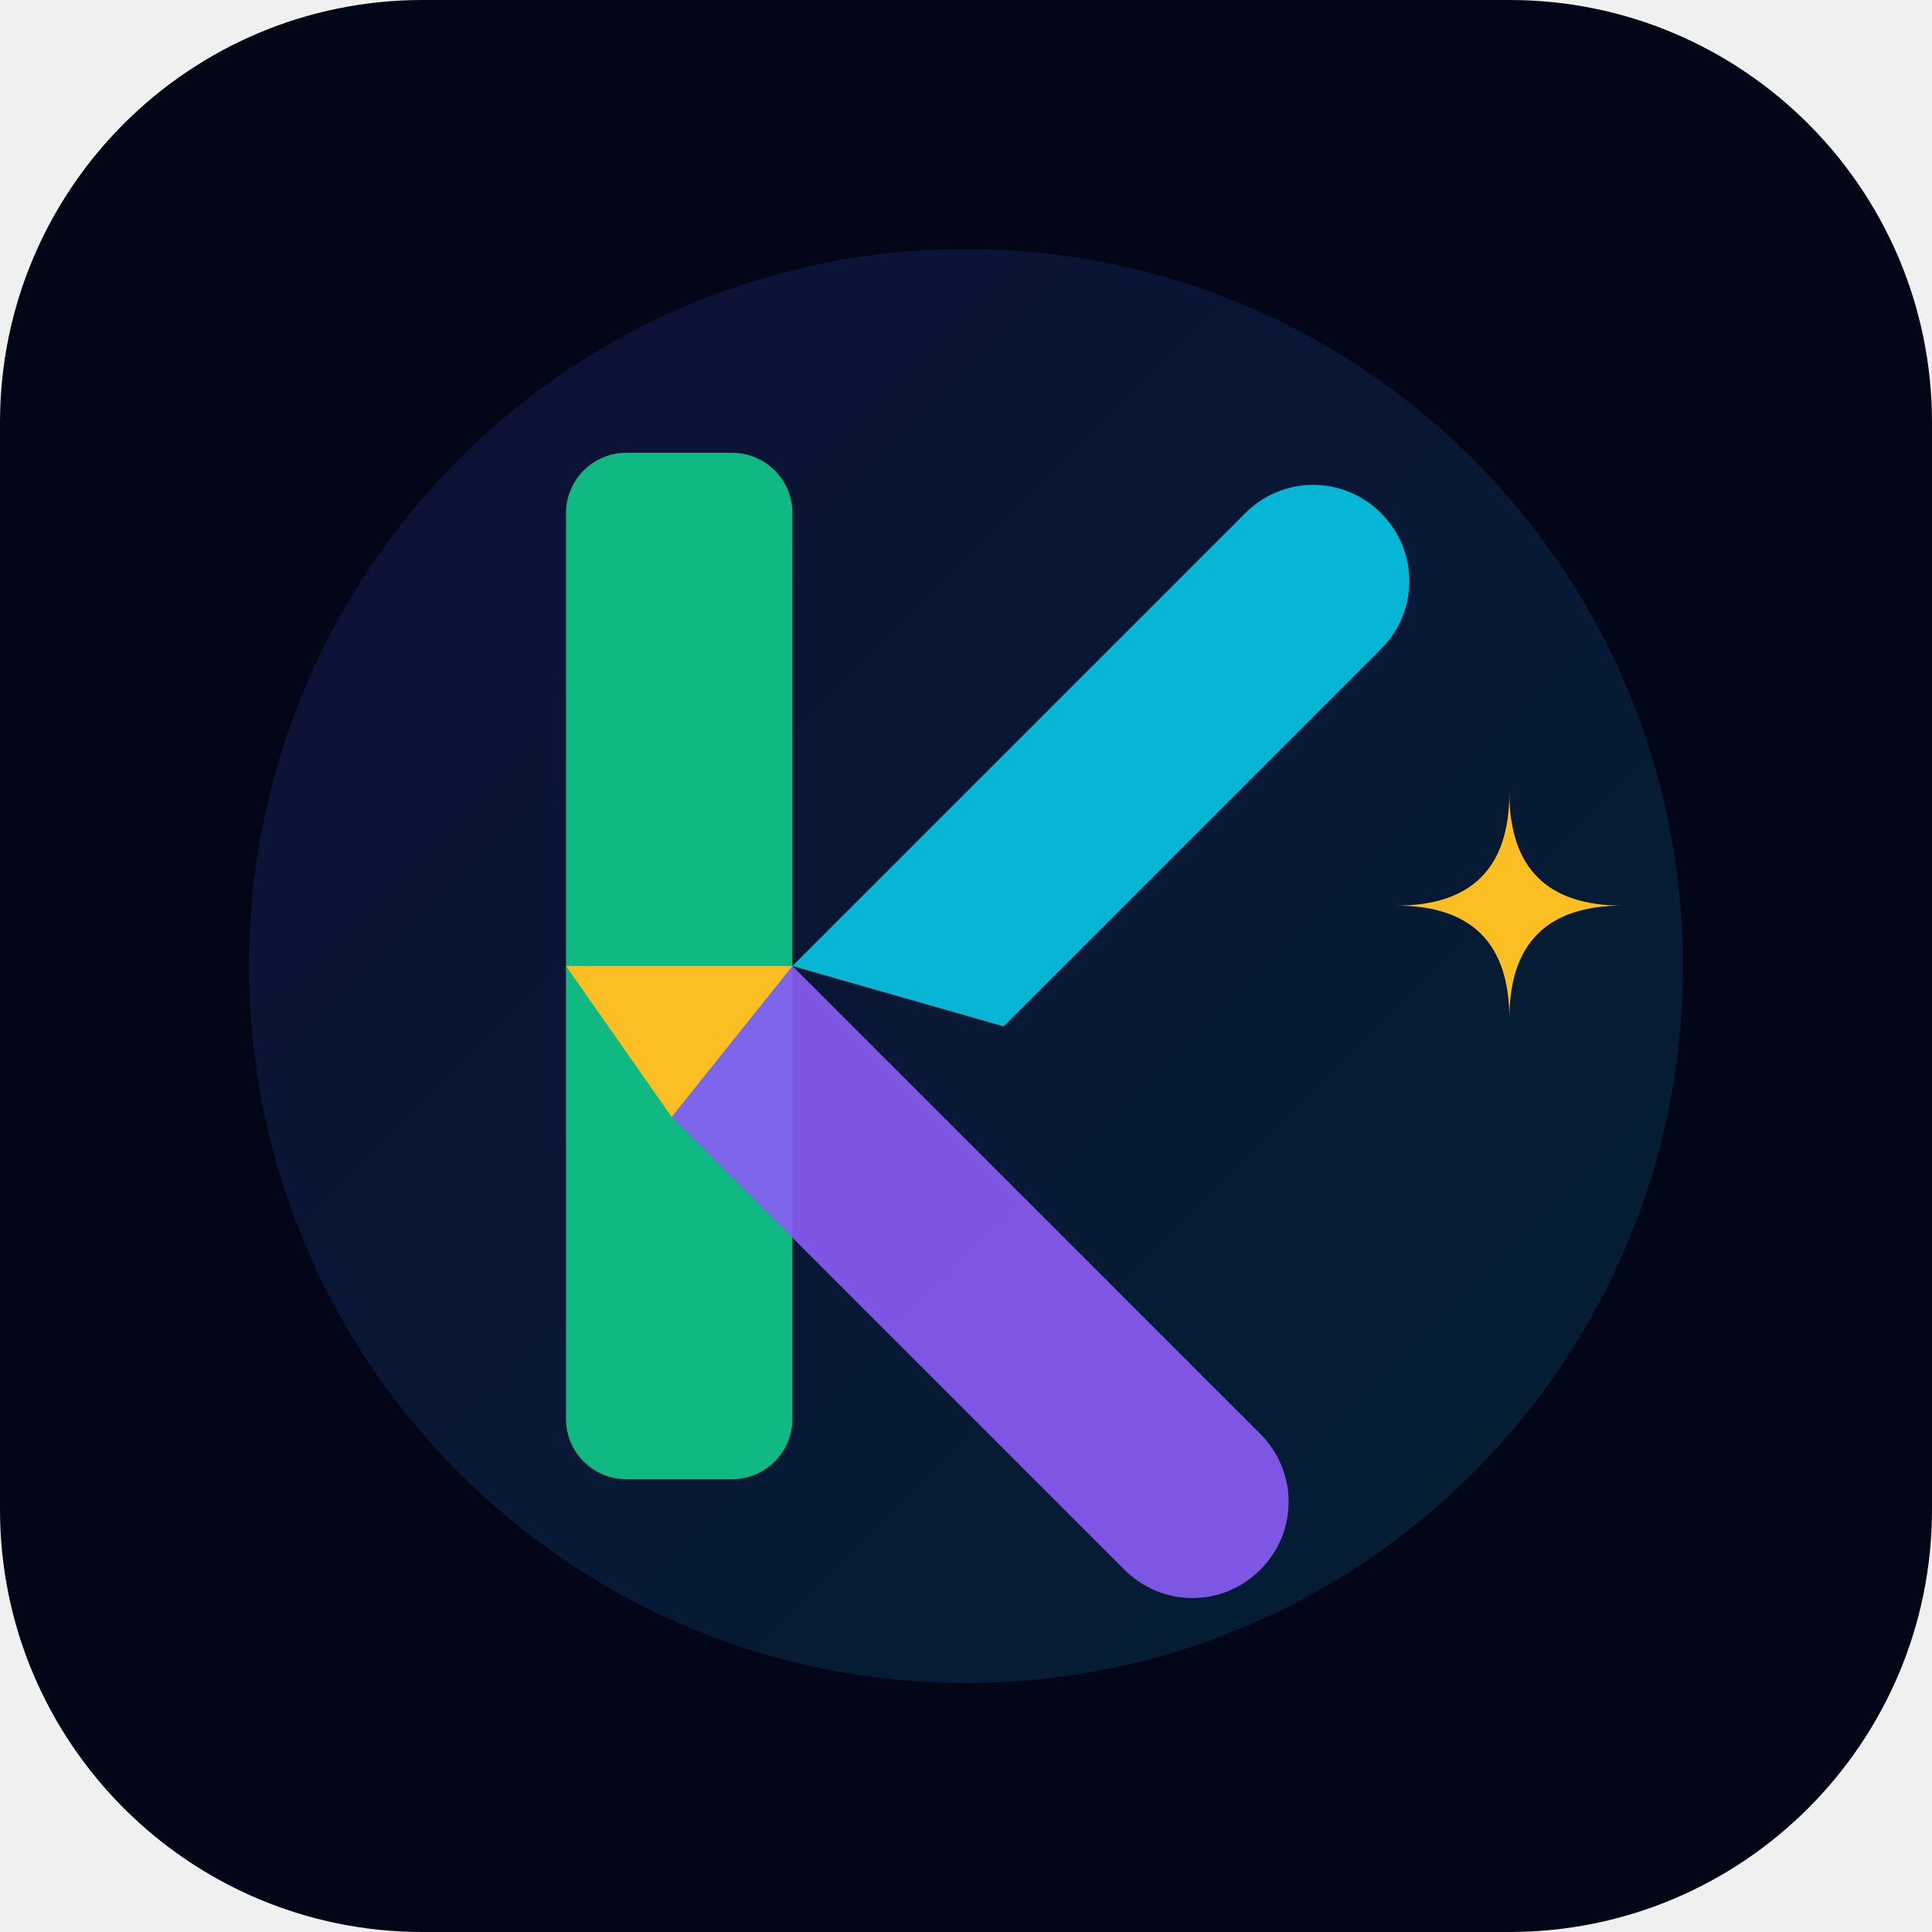
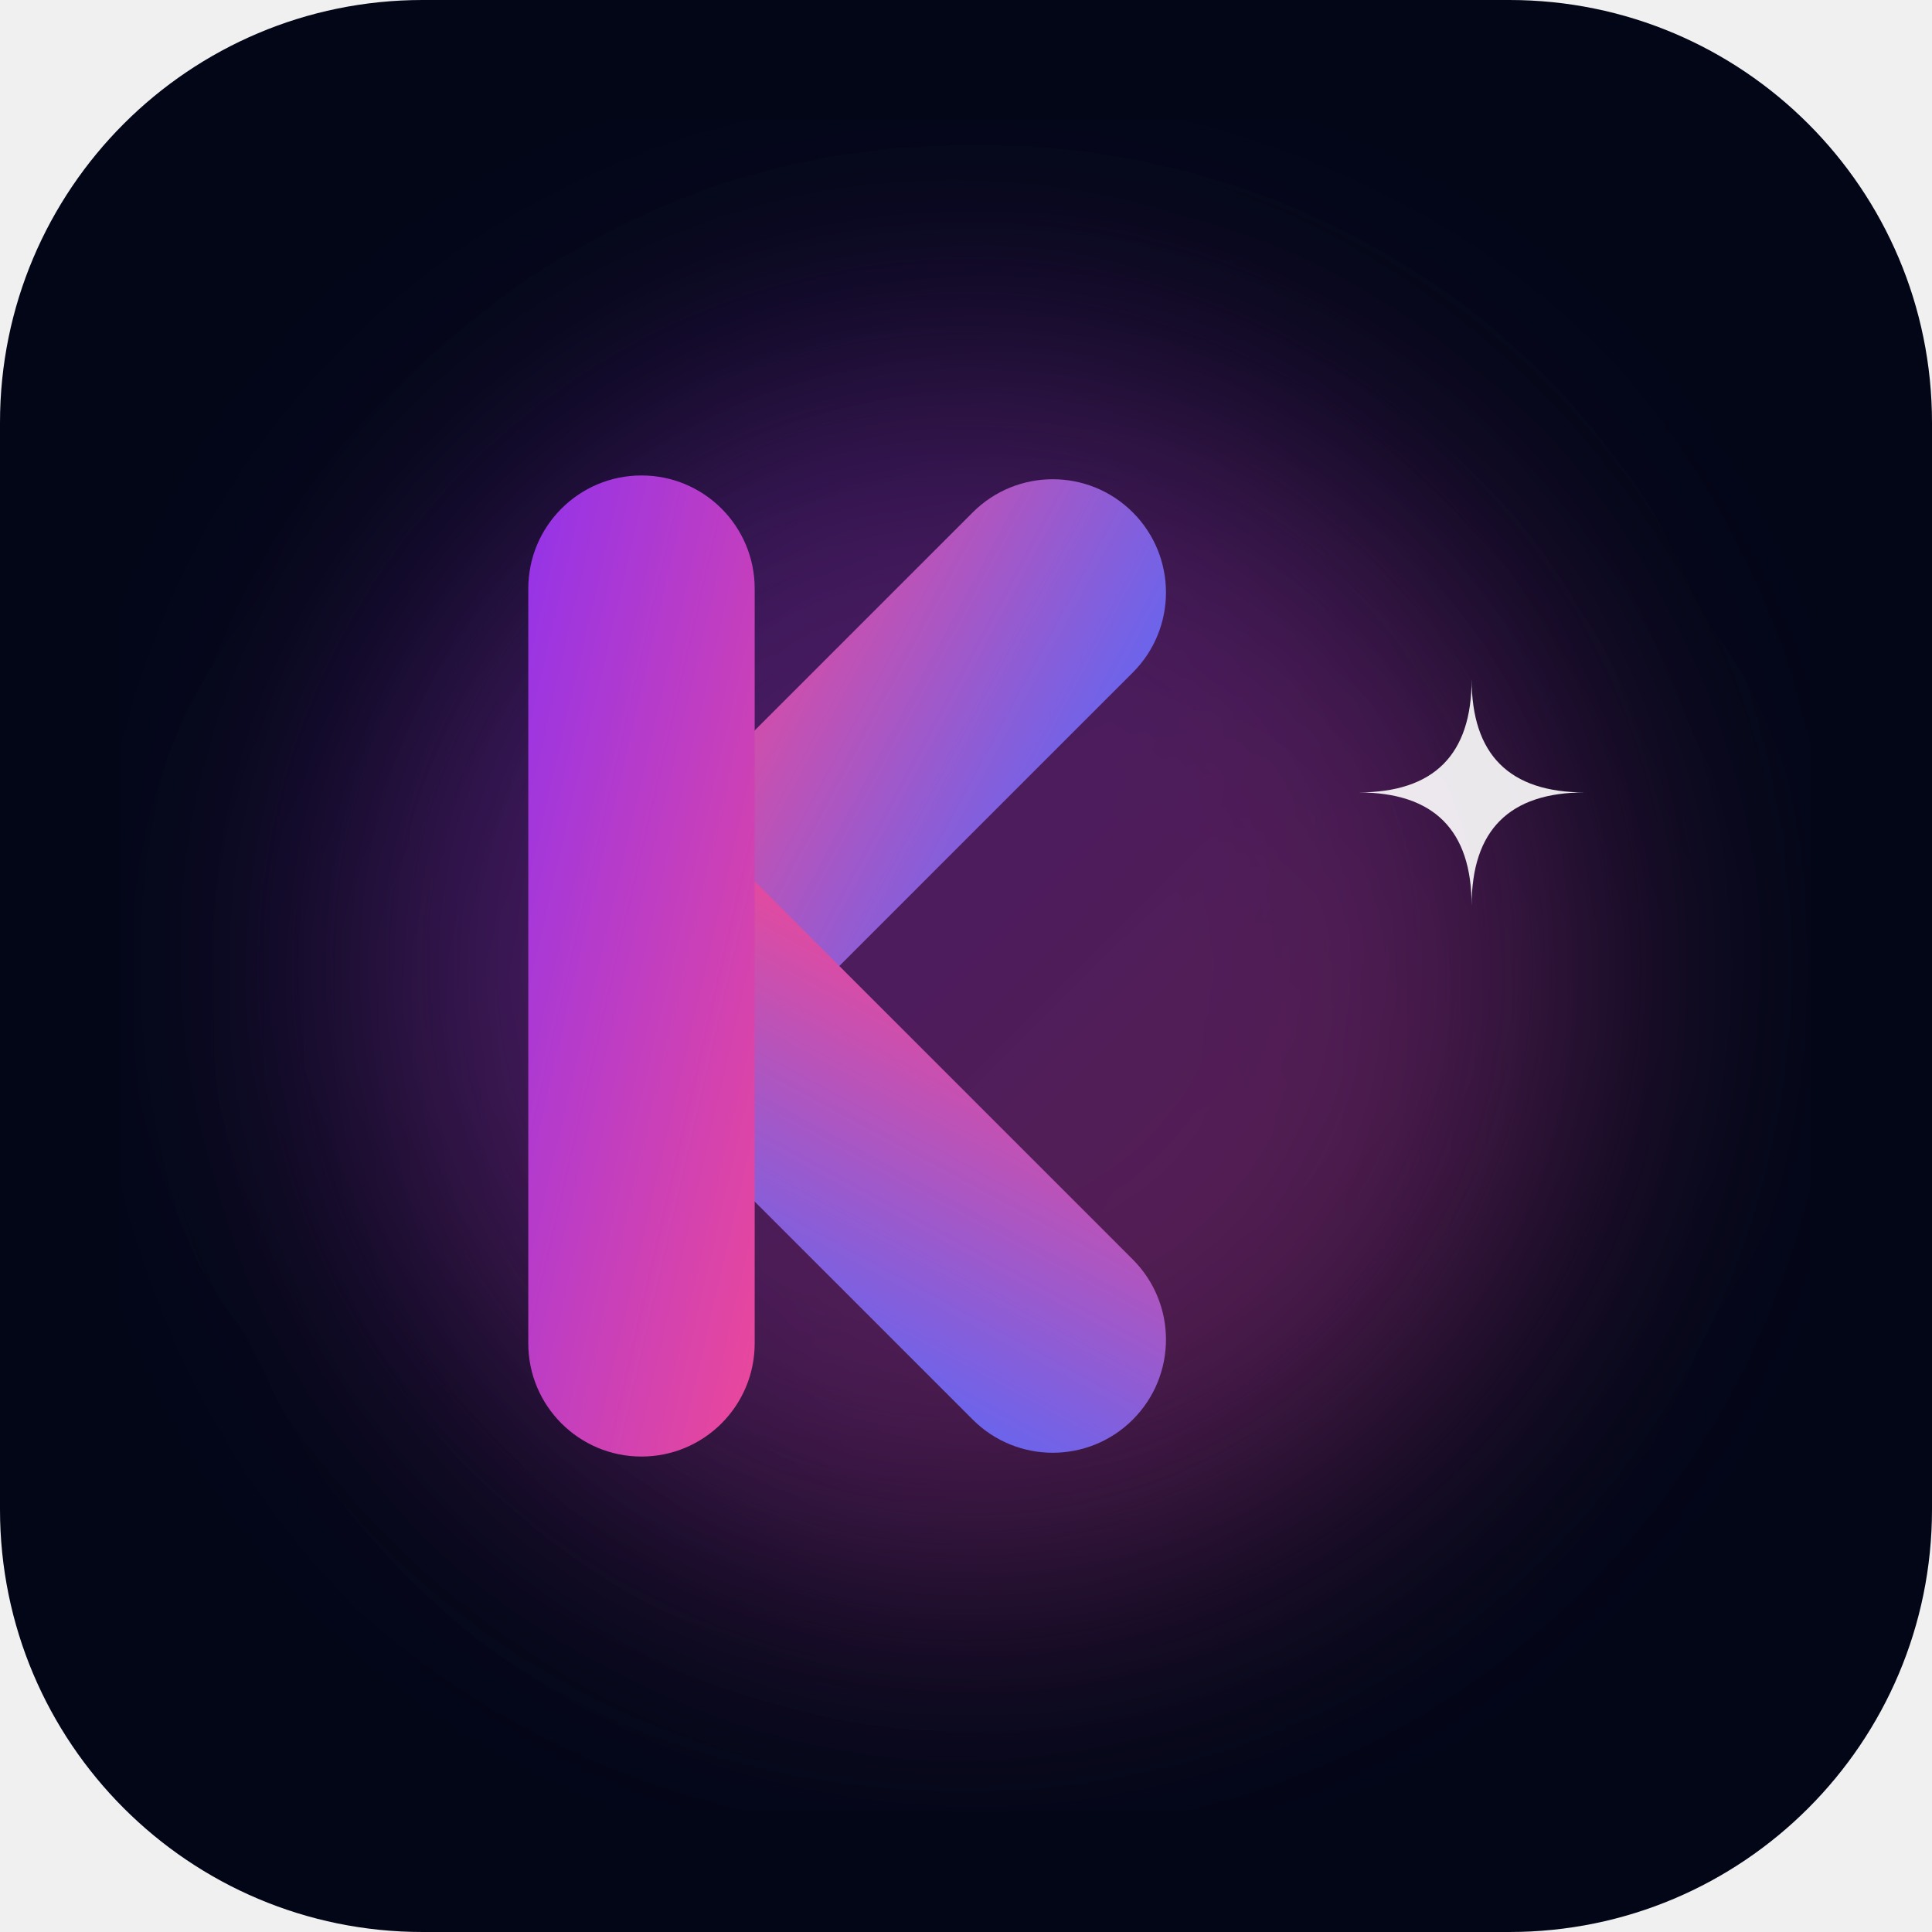
<svg xmlns="http://www.w3.org/2000/svg" viewBox="0 0 512 512" width="512" height="512">
  <defs>
-     <linearGradient id="kahoti-grad" x1="0%" y1="0%" x2="100%" y2="100%">
-       <stop offset="0%" stop-color="#4f46e5" />
-       <stop offset="100%" stop-color="#06b6d4" />
+     <linearGradient id="kr-grad-1" x1="0%" y1="0%" x2="100%" y2="100%">
+       <stop offset="0%" stop-color="#9333ea" />
+       <stop offset="100%" stop-color="#ec4899" />
    </linearGradient>
+     <linearGradient id="kr-grad-2" x1="0%" y1="0%" x2="100%" y2="100%">
+       <stop offset="0%" stop-color="#ec4899" />
+       <stop offset="100%" stop-color="#6366f1" />
+     </linearGradient>
+     <filter id="glow" x="-20%" y="-20%" width="140%" height="140%">
+       <feGaussianBlur stdDeviation="40" />
+     </filter>
  </defs>
  <rect width="512" height="512" rx="112" fill="#020617" />
-   <circle cx="256" cy="256" r="190" fill="url(#kahoti-grad)" opacity="0.15" />
-   <rect x="150" y="120" width="60" height="272" rx="16" fill="#10b981" />
-   <path d="M210 256 L330 136 C340 126 356 126 366 136 C376 146 376 162 366 172 L266 272 Z" fill="#06b6d4" />
-   <path d="M210 256 L334 380 C344 390 344 406 334 416 C324 426 308 426 298 416 L178 296" fill="#8b5cf6" opacity="0.9" />
-   <polygon points="210,256 178,296 150,256" fill="#fbbf24" />
-   <path d="M370 240 Q400 240 400 210 Q400 240 430 240 Q400 240 400 270 Q400 240 370 240 Z" fill="#fbbf24" />
+   <circle cx="256" cy="256" r="160" fill="url(#kr-grad-1)" opacity="0.4" filter="url(#glow)" />
+   <g transform="translate(180, 256)">
+     <rect x="-30" y="-30" width="200" height="60" rx="30" transform="rotate(-45)" fill="url(#kr-grad-2)" />
+     <rect x="-30" y="-30" width="200" height="60" rx="30" transform="rotate(45)" fill="url(#kr-grad-2)" />
+   </g>
+   <rect x="140" y="126" width="60" height="260" rx="30" fill="url(#kr-grad-1)" />
+   <path d="M 360 210 Q 390 210 390 180 Q 390 210 420 210 Q 390 210 390 240 Q 390 210 360 210 Z" fill="#ffffff" opacity="0.9" />
</svg>
